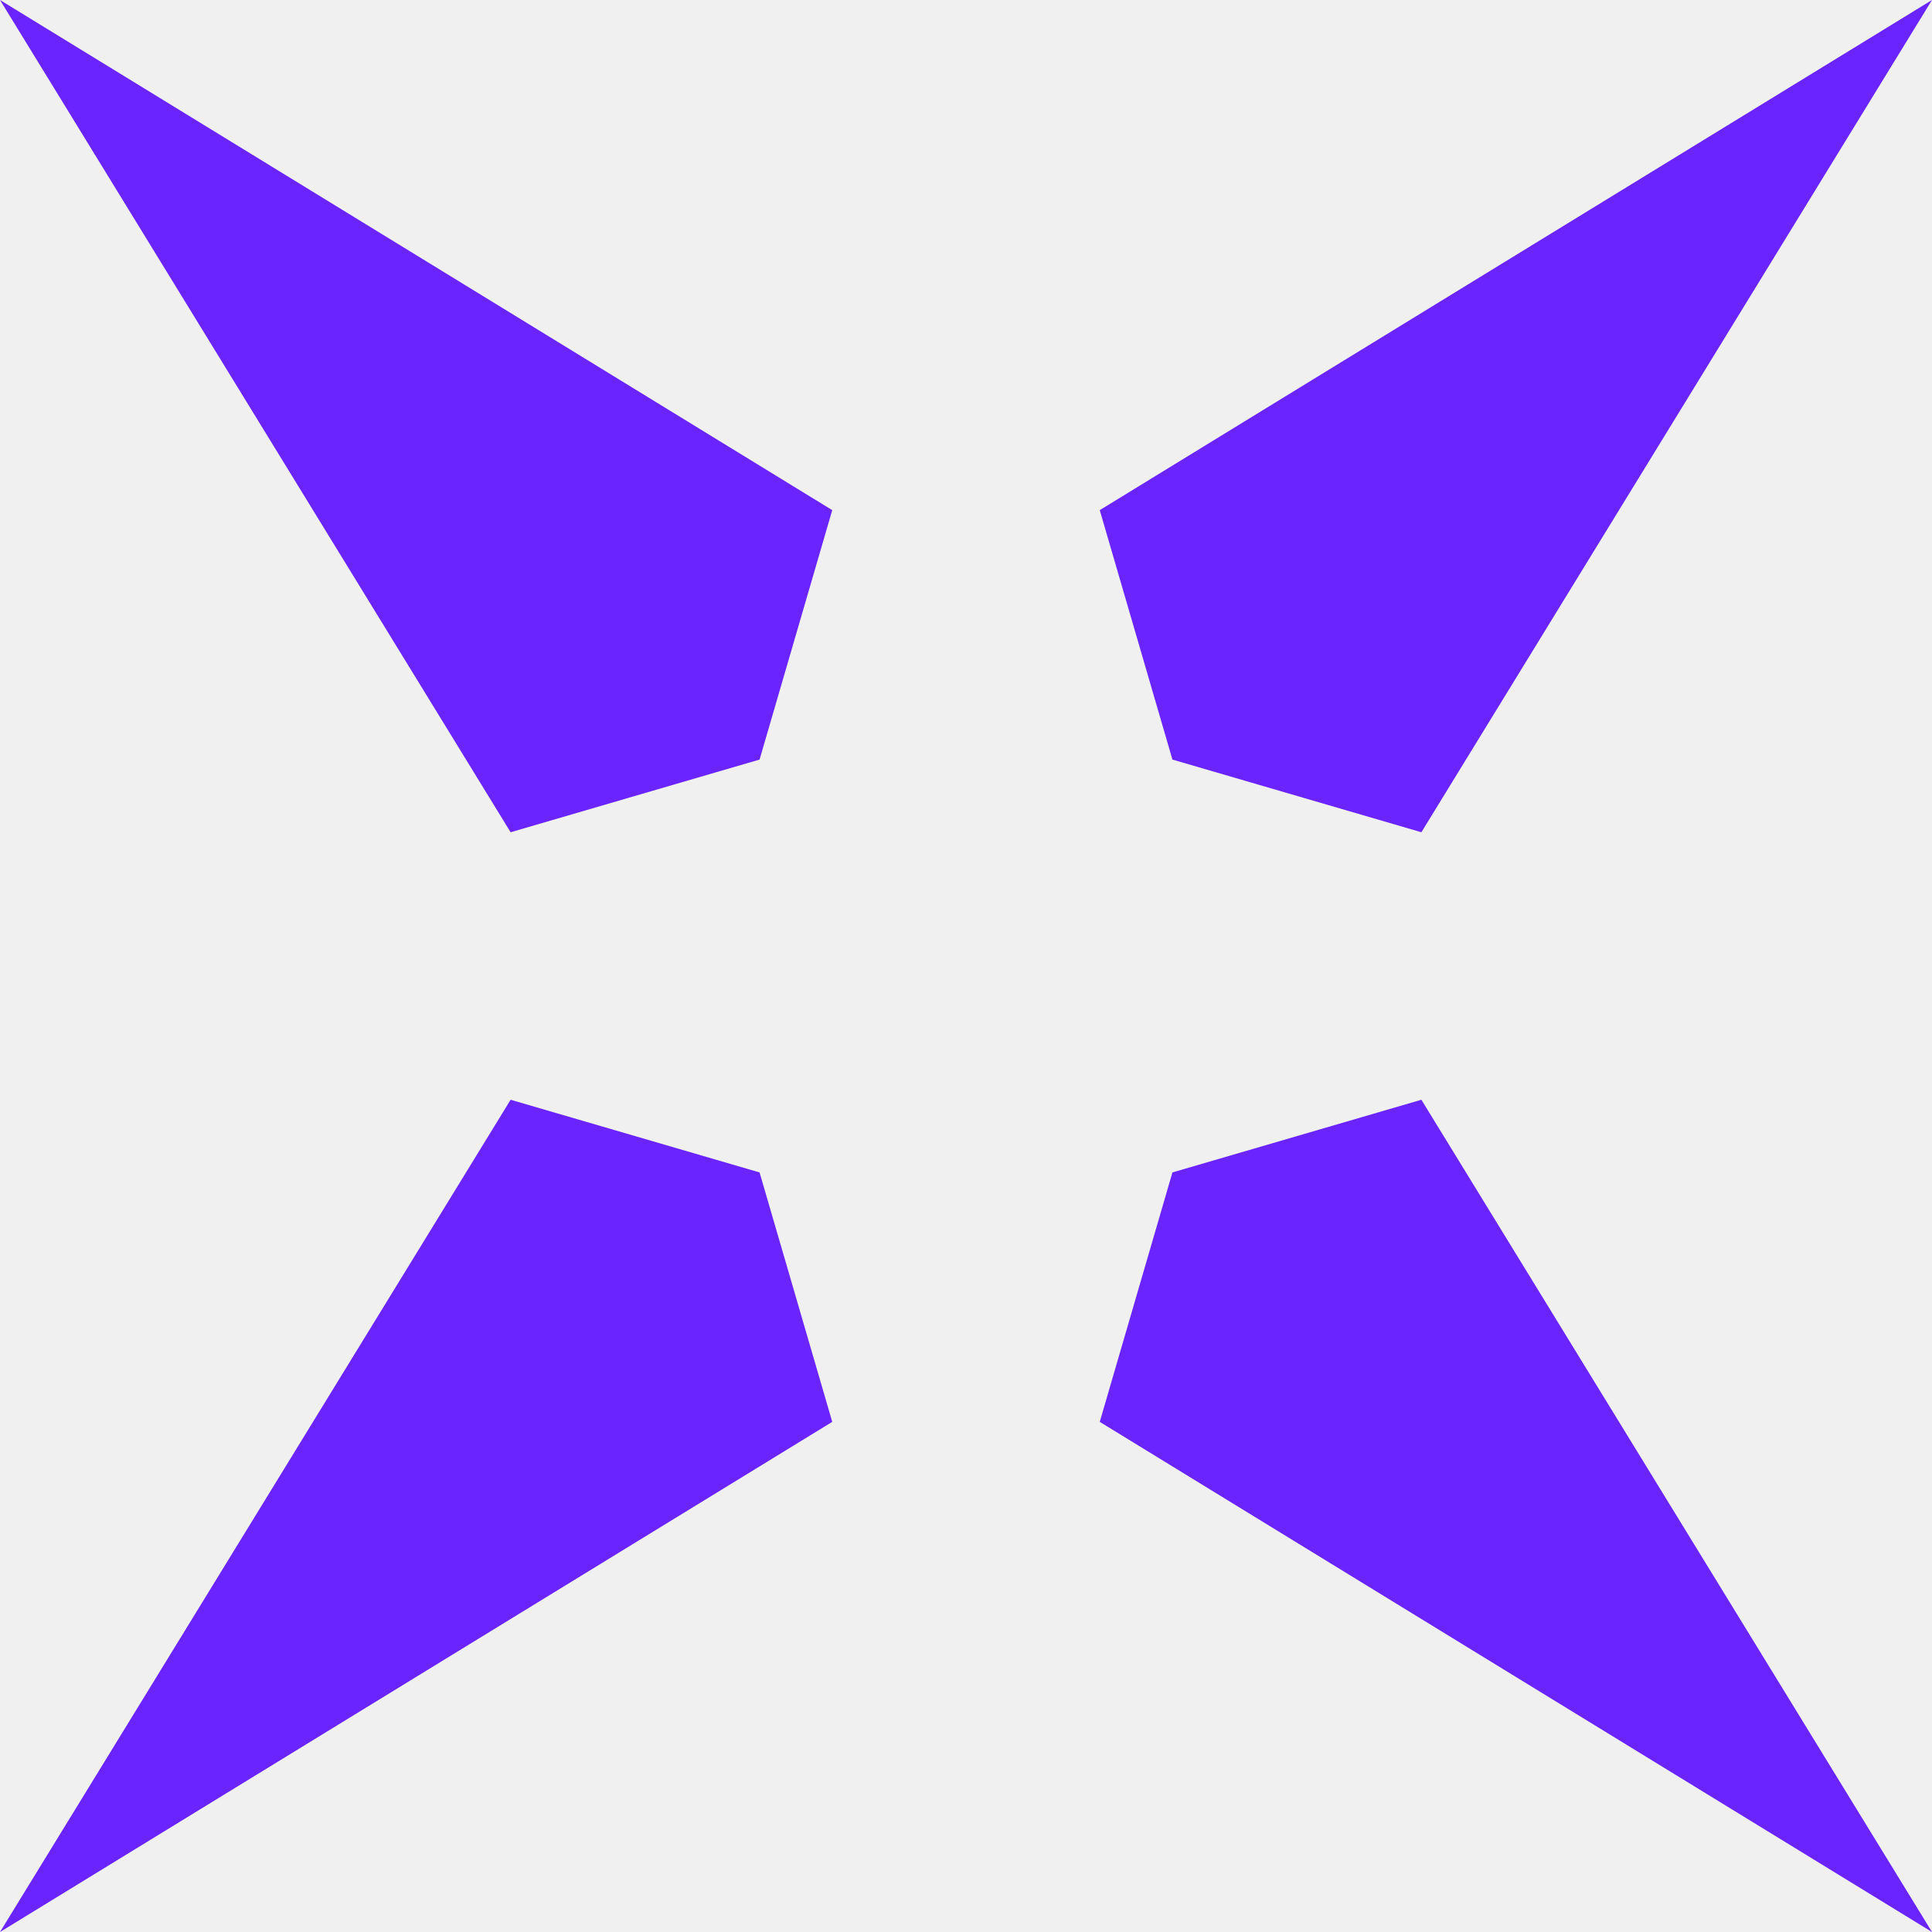
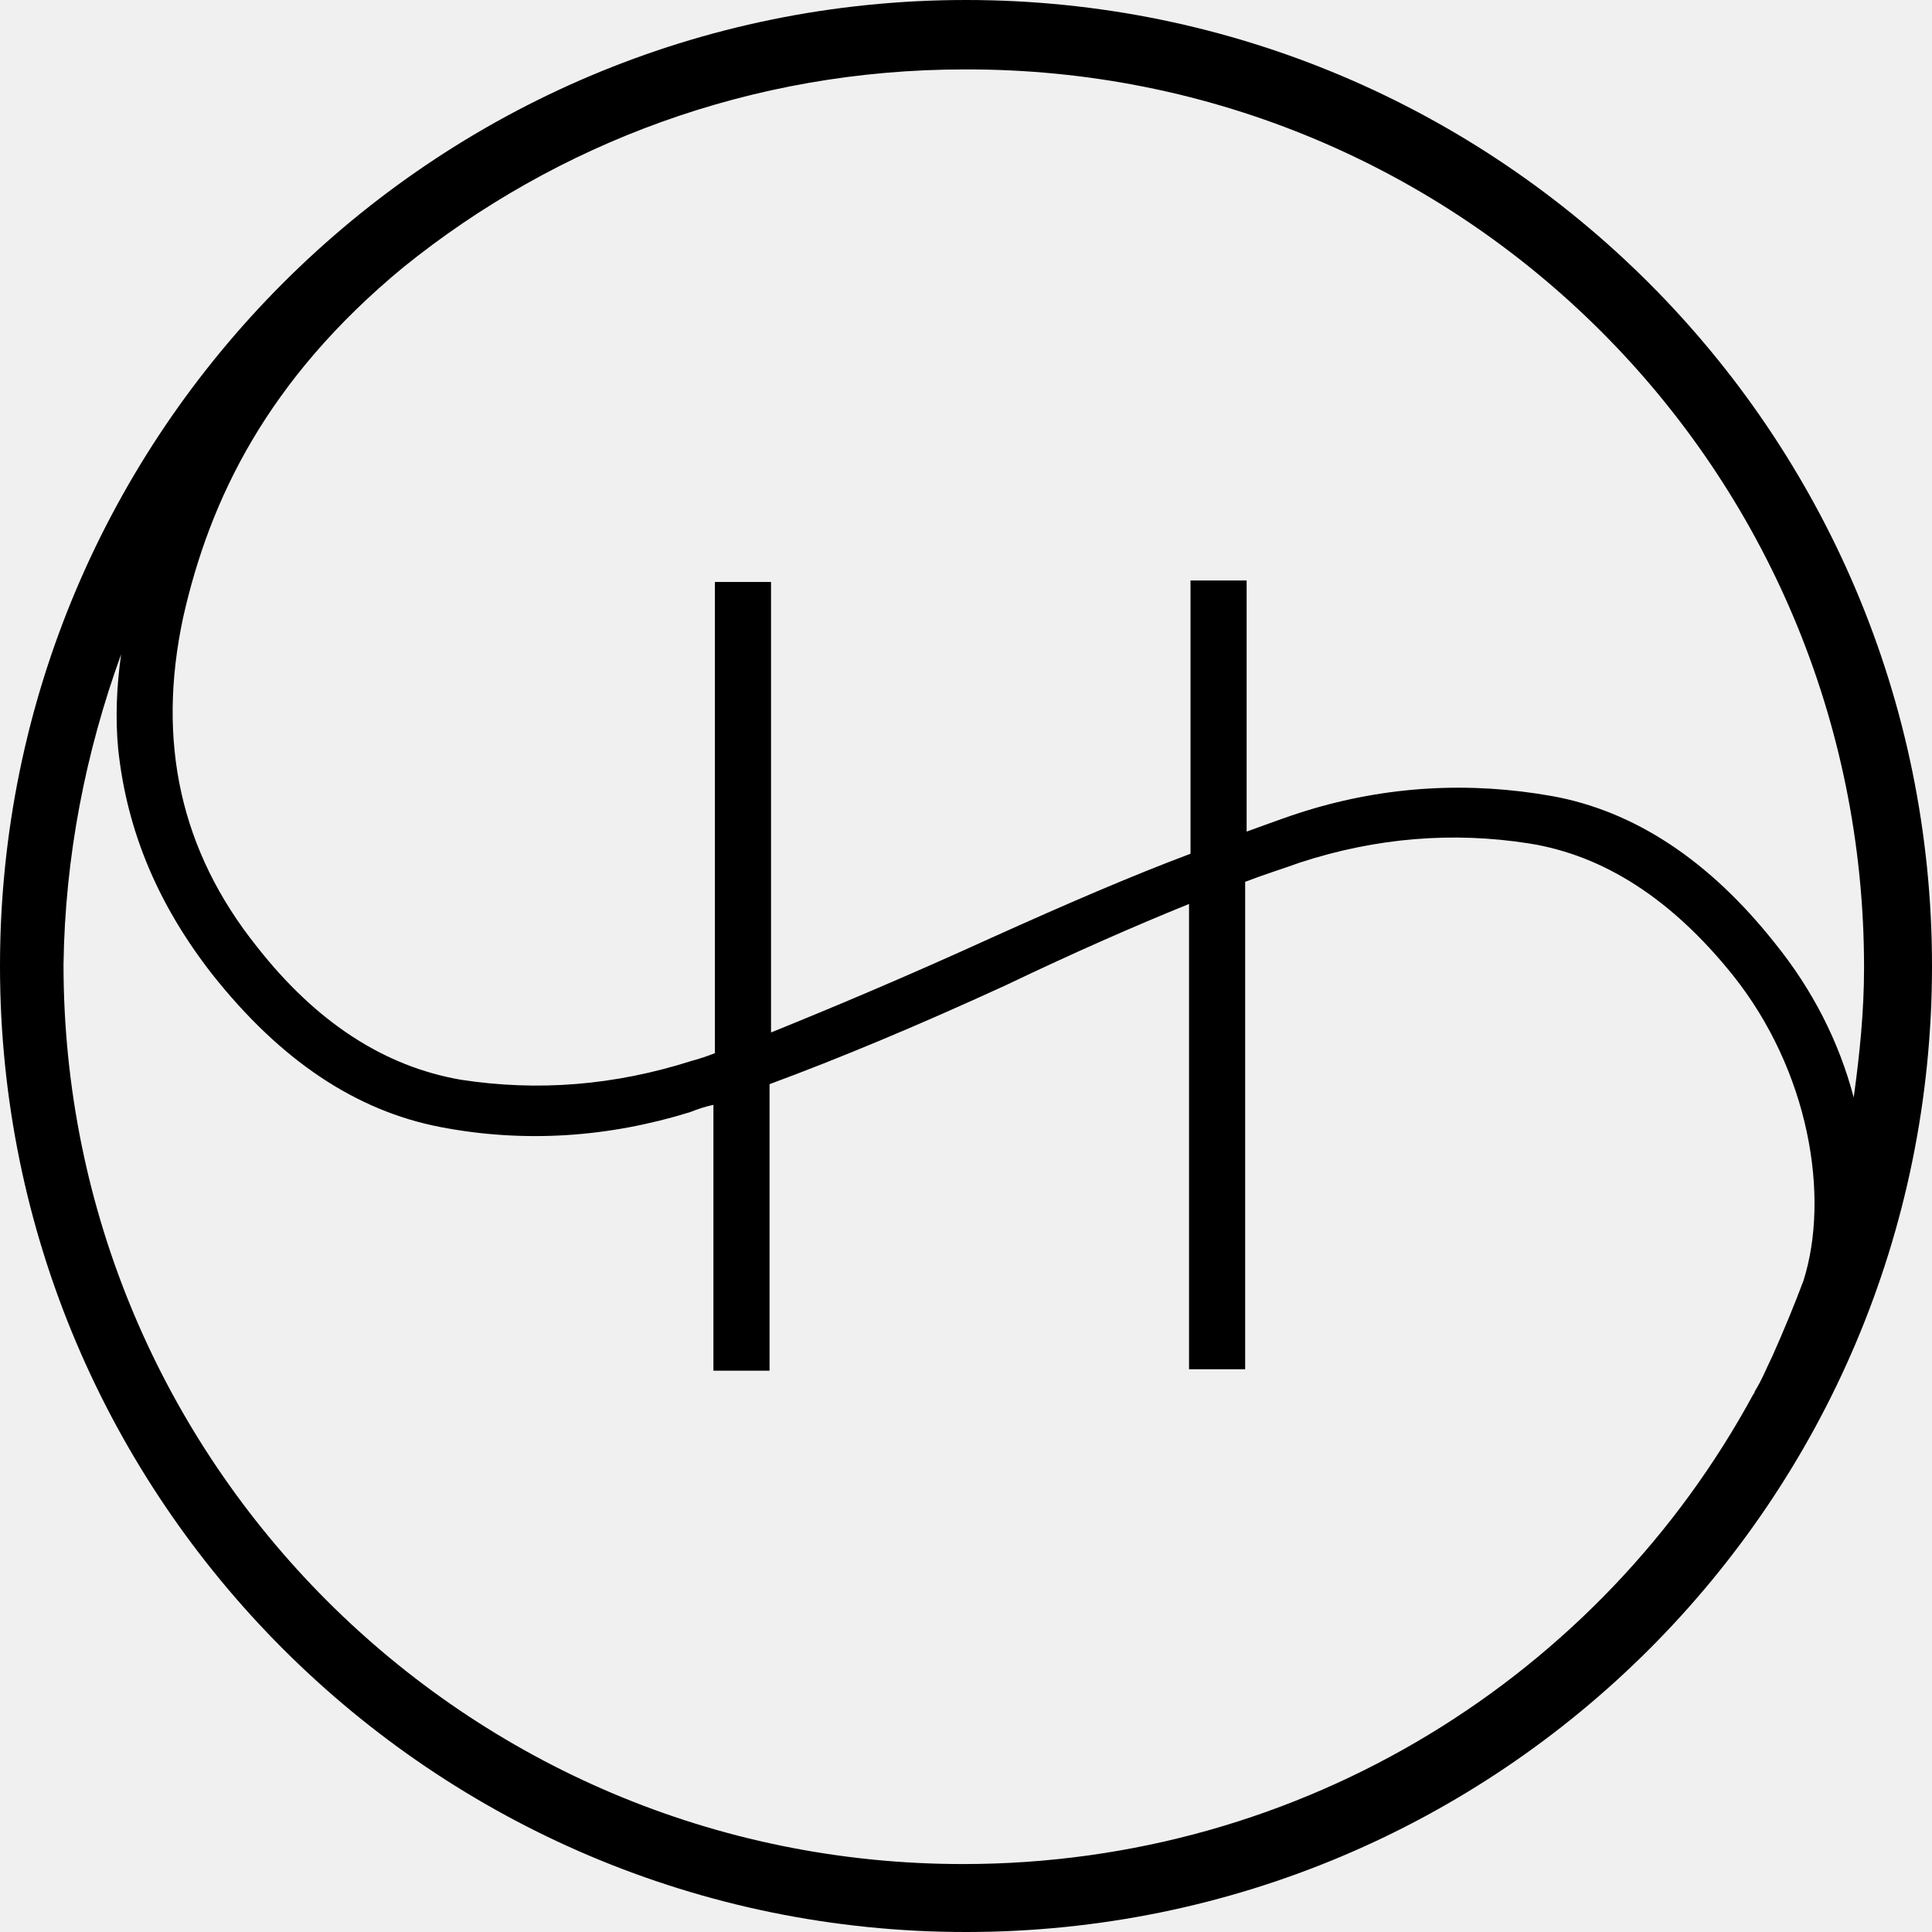
- <svg xmlns="http://www.w3.org/2000/svg" width="512" height="512" fill="none" viewBox="0 0 65 65">
-   <path fill="#6A24FF" d="M39.445 25.555 37 17.163 65 0 47.821 28l-8.376-2.445Zm-13.89 0L28 17.163 0 0l17.179 28 8.376-2.445Zm13.89 13.89L37 47.837 65 65 47.821 37l-8.376 2.445Zm-13.89 0L28 47.837 0 65l17.179-28 8.376 2.445Z" />
+ <svg xmlns="http://www.w3.org/2000/svg" id="svg2" width="512" height="512" viewBox="0 0 130.8 130.8">
+   <defs>
+     <style>
+       .cls-1 {
+       fill: black;
+       }
+       @media (prefers-color-scheme: dark) {
+       .cls-1 {
+       fill: white;
+       }
+       }
+     </style>
+   </defs>
+   <path id="path12" class="cls-1" d="M130.8,65.4C130.8,29.3,101.5,0,65.4,0S0,29.3,0,65.4s29.3,65.4,65.4,65.4,65.4-29.2,65.4-65.4ZM8.2,44.3c-.3,2.1-.4,4.3-.2,6.4.6,5.7,2.8,10.7,6.4,15.3,4.6,5.8,9.7,9.2,15.4,10.3s11.4.7,16.9-1c.5-.2,1.1-.4,1.6-.5v18h3.8v-19.4c4.6-1.7,9.9-3.9,16-6.7,4.6-2.2,8.7-4,12.4-5.5v31.5h3.8v-33c1.3-.5,2.6-.9,3.7-1.3,5.2-1.7,10.4-2.1,15.5-1.3s9.7,3.8,13.8,8.9c5.2,6.5,6.6,15,4.8,20.7-.6,1.6-1.3,3.3-2.1,5.1-.4.8-.7,1.6-1.2,2.4,0,.1-.1.2-.1.2-10.3,19-30.4,31.8-53.5,31.8-33.7,0-60.9-27.3-60.9-60.9.1-7.3,1.5-14.4,3.9-21ZM126.2,65.5c0,3-.3,5.9-.7,8.8-1-3.8-2.8-7.3-5.3-10.4-4.5-5.7-9.6-9-15.1-10-5.6-1-11.2-.7-16.7,1-1.3.4-2.6.9-4,1.4v-17h-3.8v18.5c-4,1.5-8.4,3.4-13.5,5.7-5.7,2.6-10.7,4.7-14.9,6.4v-30.5h-3.8v31.9c-.5.2-1.1.4-1.5.5-5.3,1.7-10.5,2.1-15.7,1.3-5.2-.9-9.8-3.9-13.8-9-5.2-6.5-6.8-13.9-5-22.3,1.8-8,5.7-16.1,14.9-23.7,10.4-8.4,23.6-13.4,38-13.4,33.7-.1,60.9,27.1,60.9,60.8" />
</svg>
